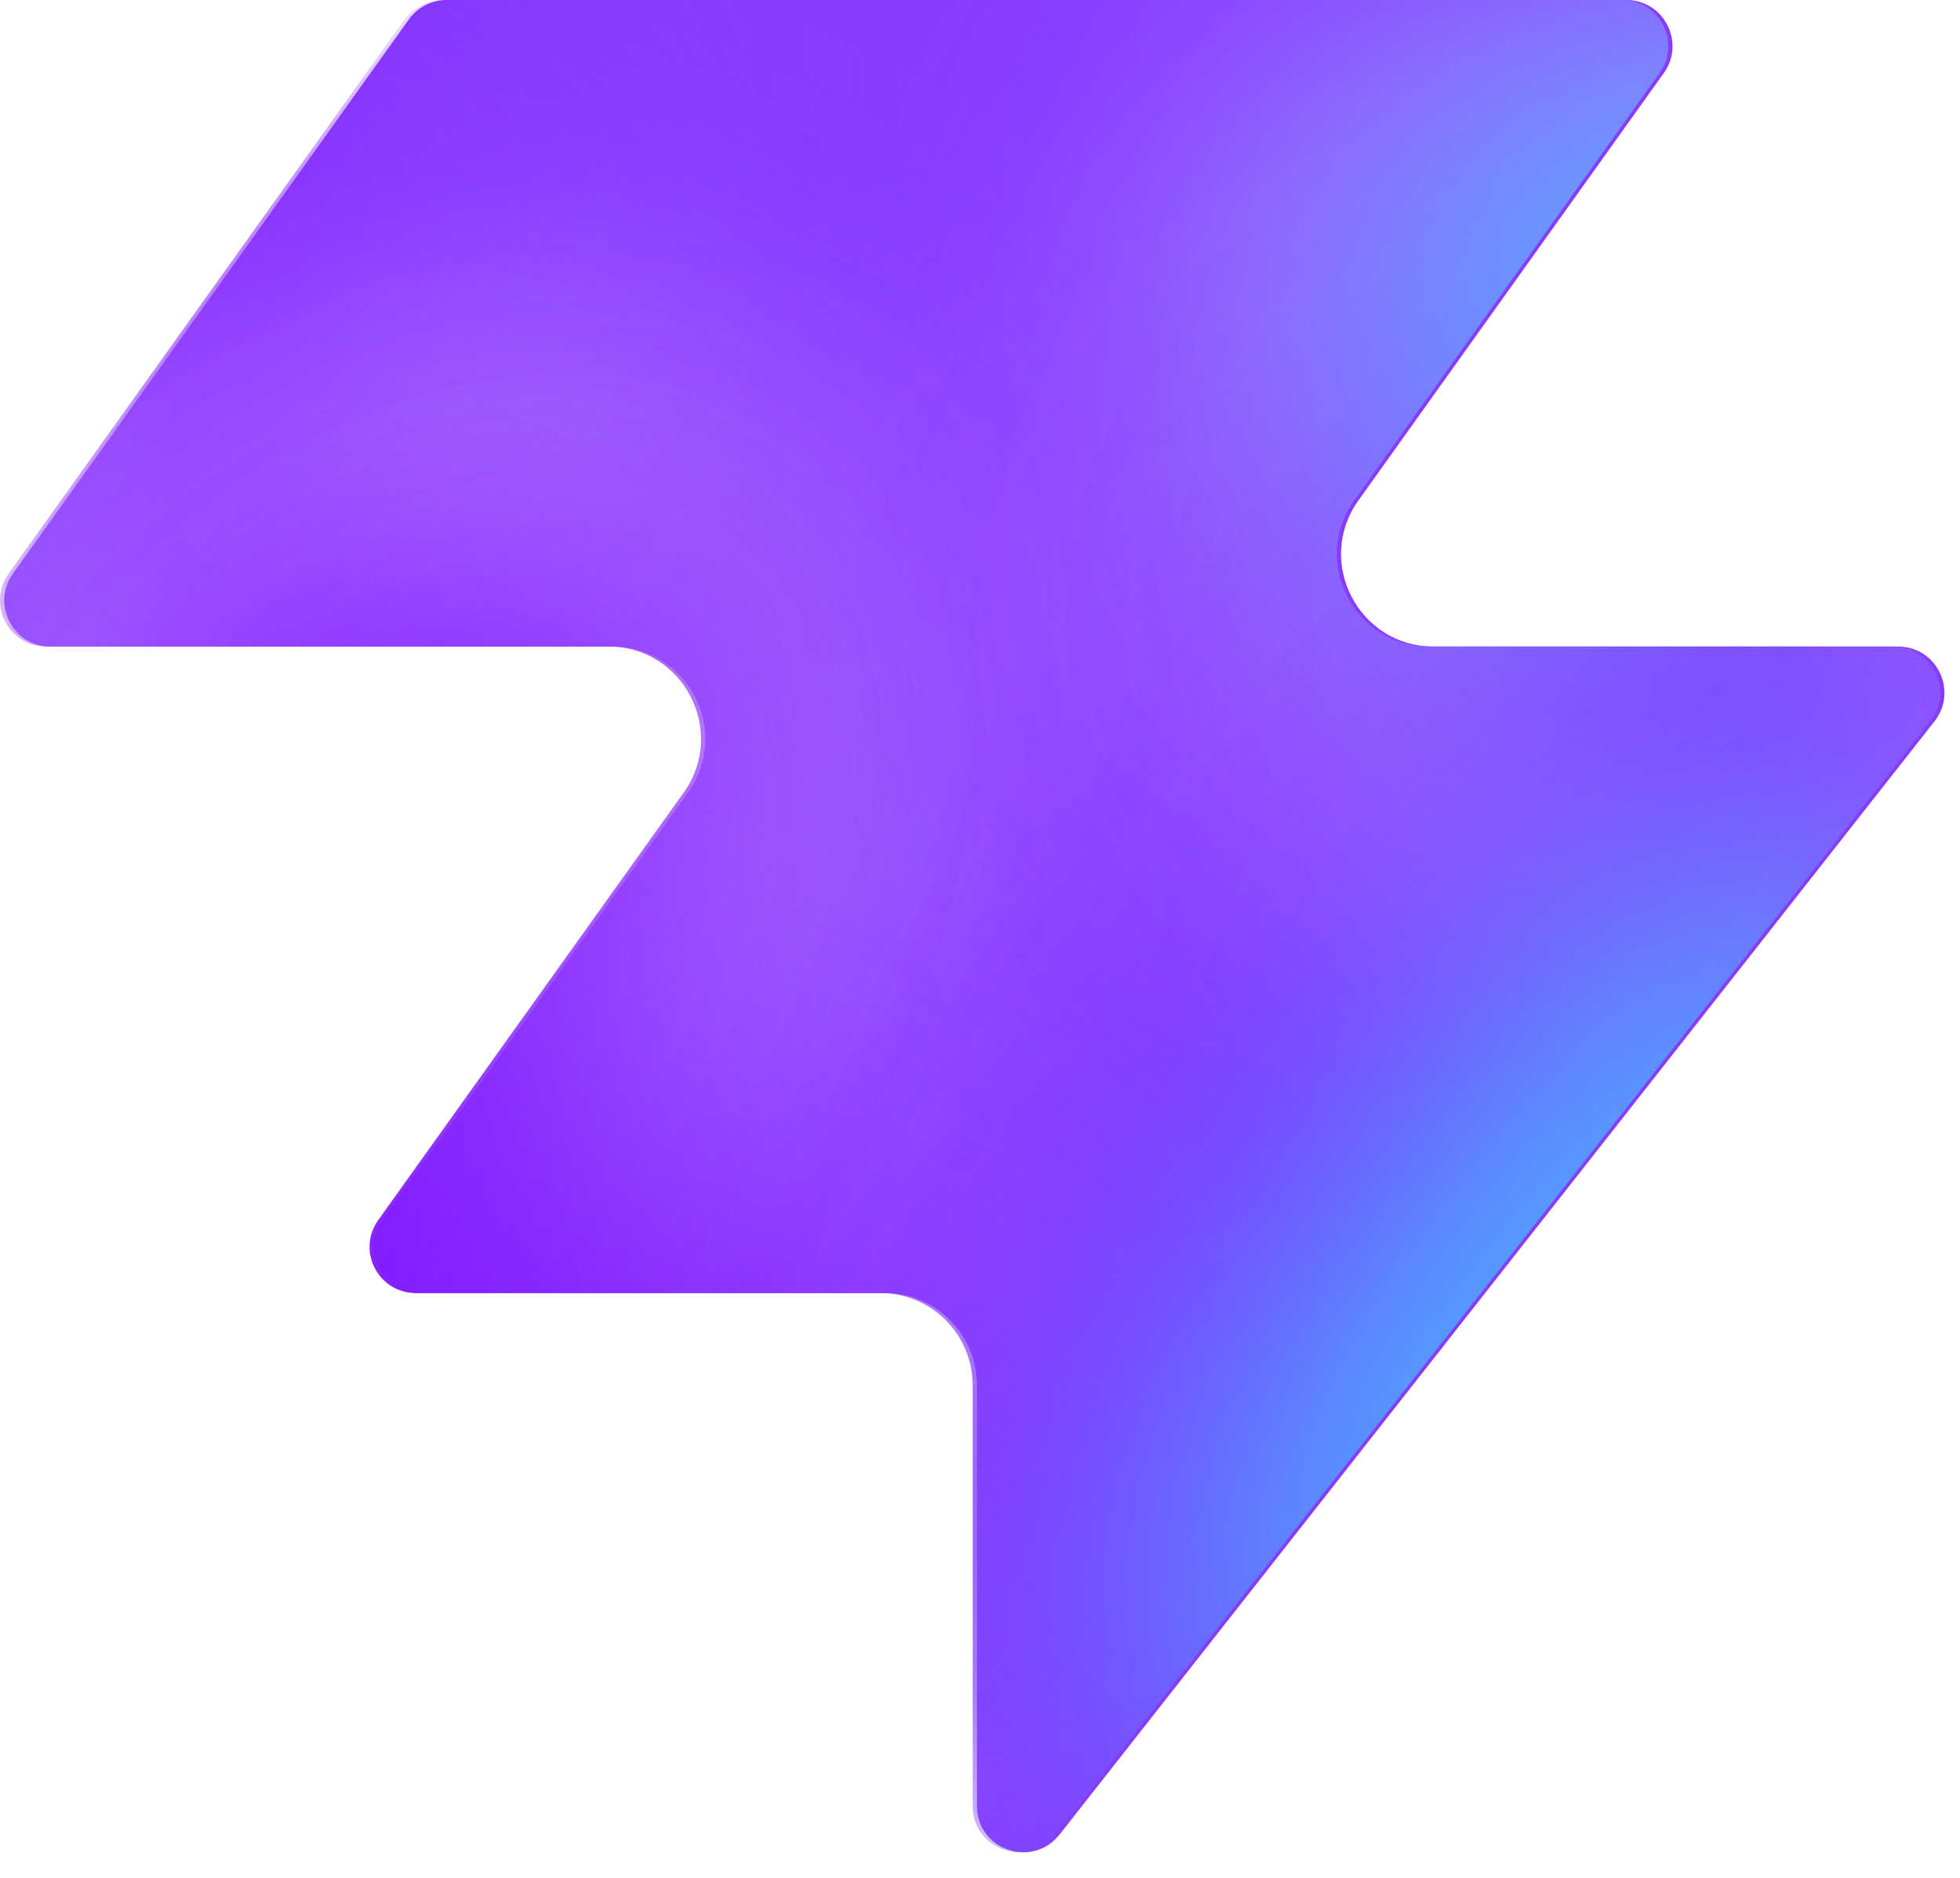
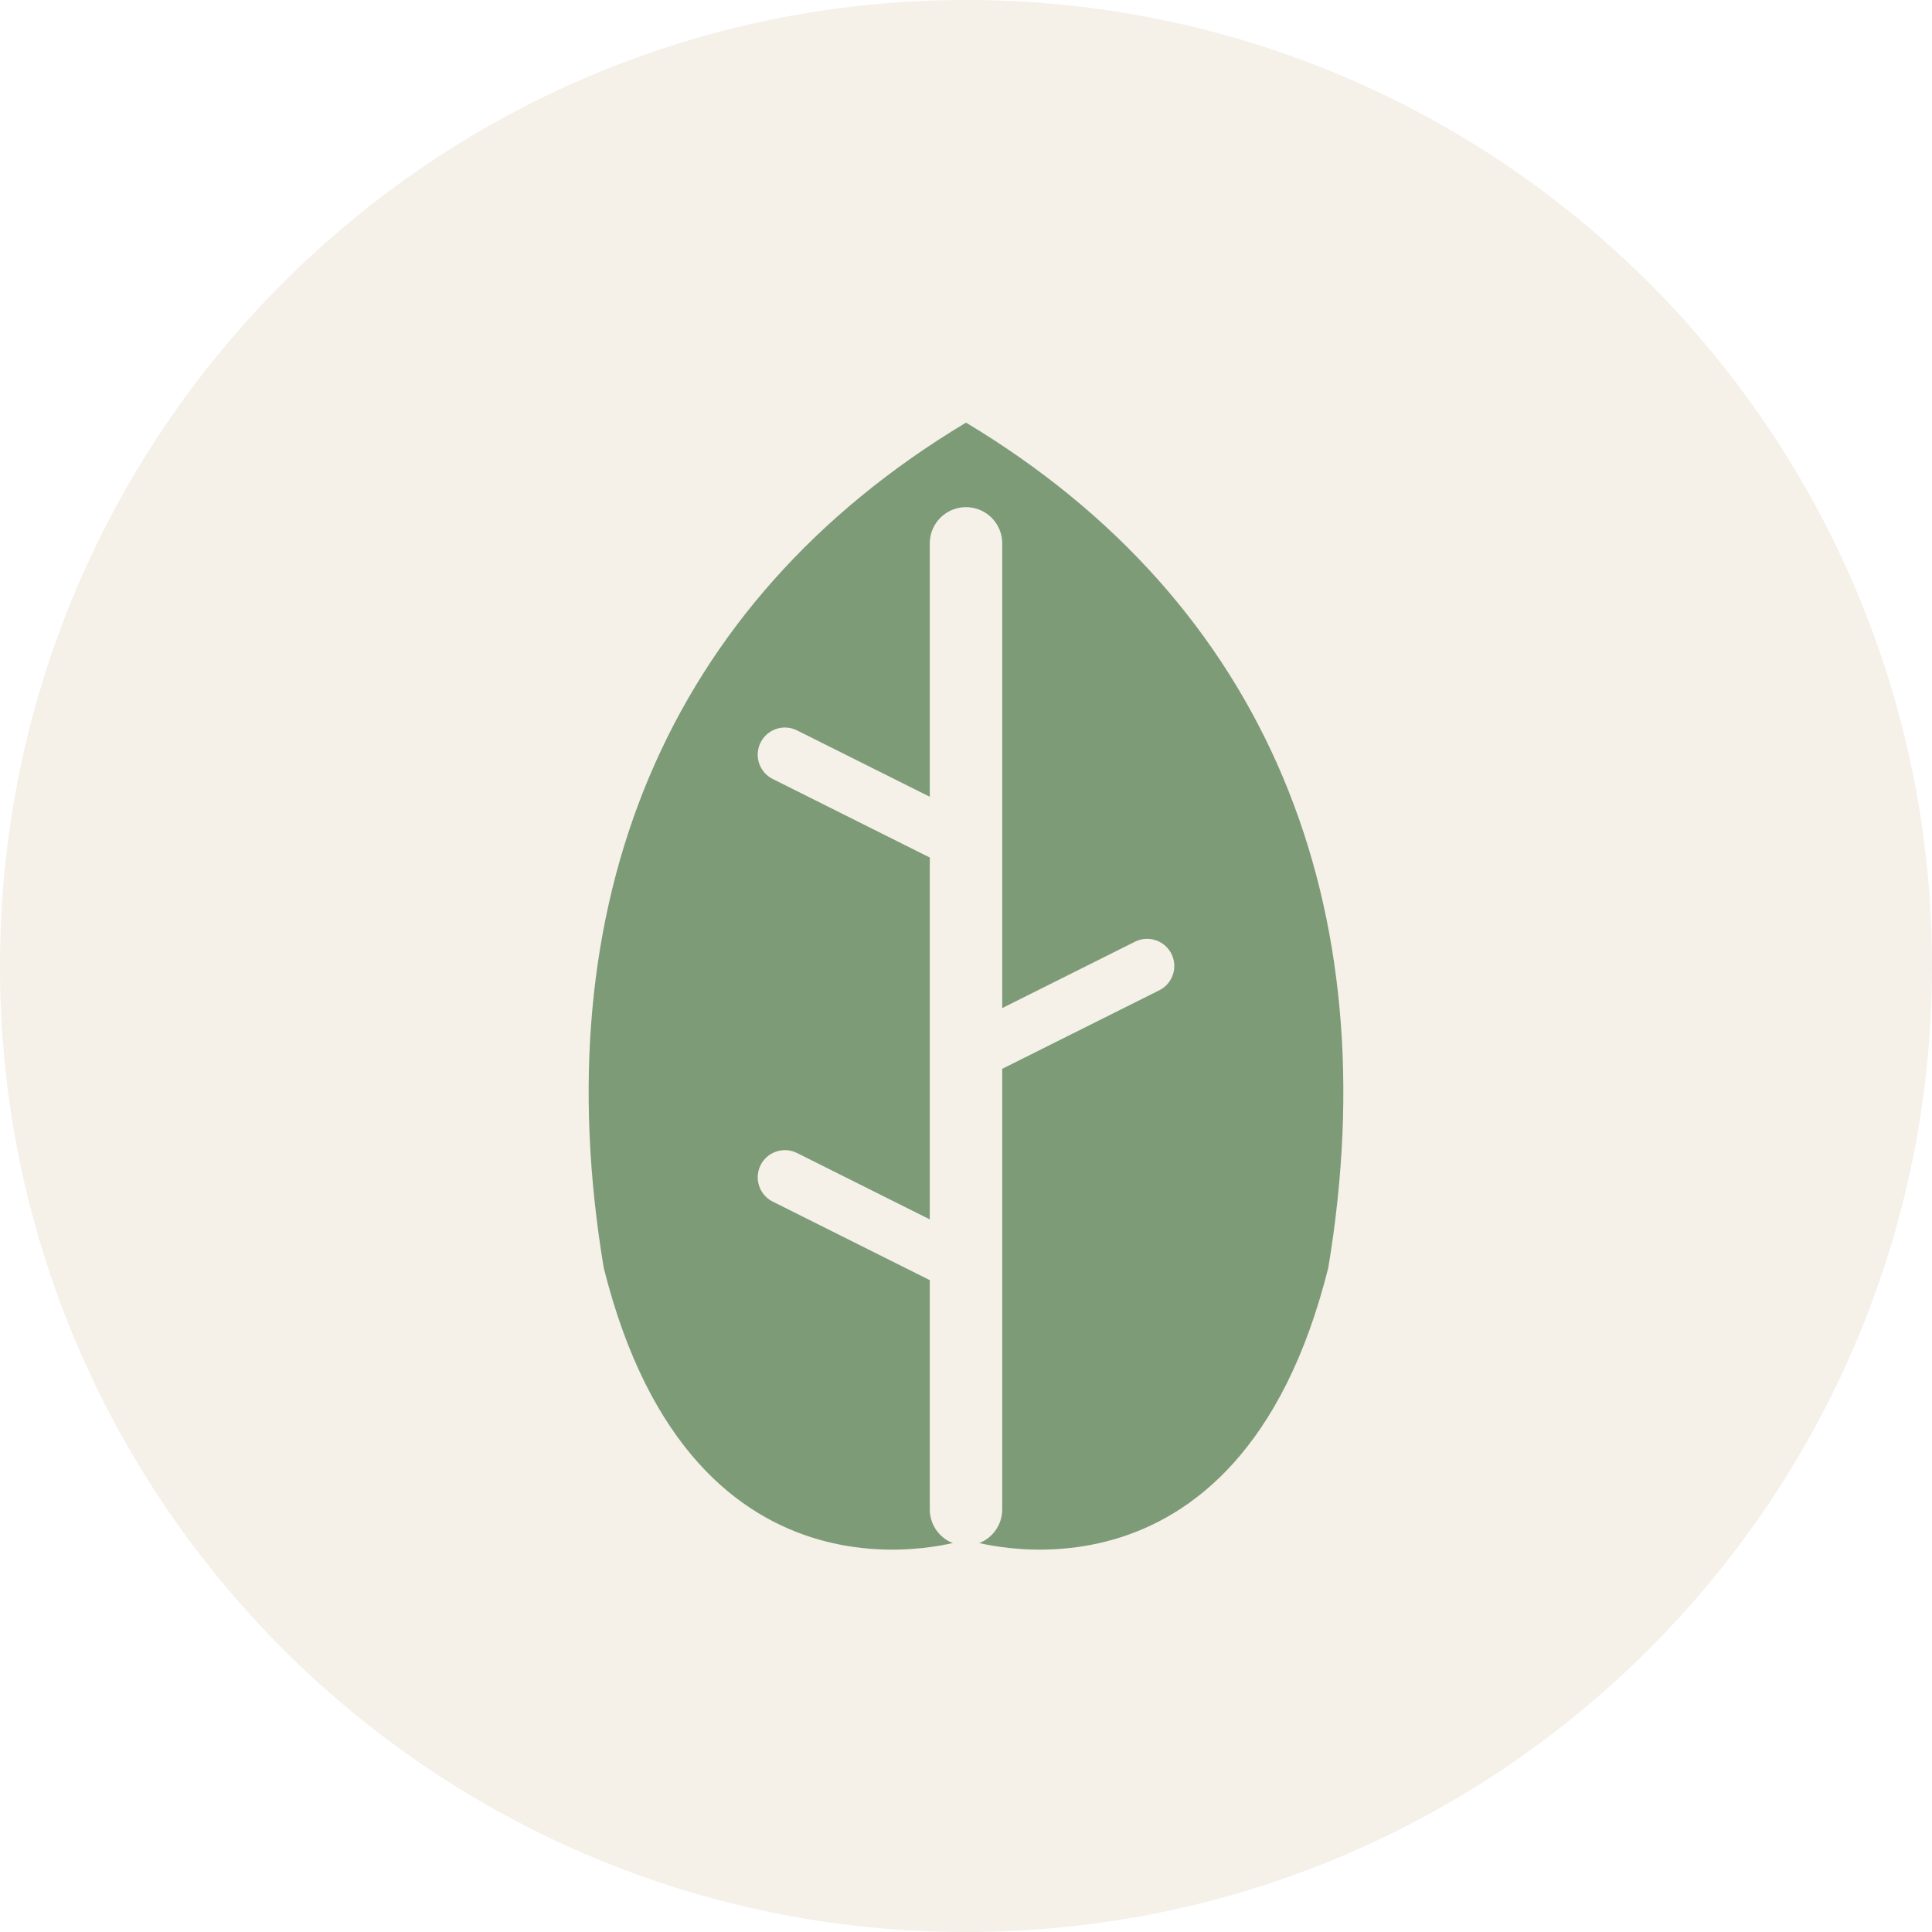
- <svg xmlns="http://www.w3.org/2000/svg" width="48" height="46" fill="none" viewBox="0 0 48 46">
-   <path fill="#863bff" d="M25.946 44.938c-.664.845-2.021.375-2.021-.698V33.937a2.26 2.26 0 0 0-2.262-2.262H10.287c-.92 0-1.456-1.04-.92-1.788l7.48-10.471c1.07-1.497 0-3.578-1.842-3.578H1.237c-.92 0-1.456-1.04-.92-1.788L10.013.474c.214-.297.556-.474.92-.474h28.894c.92 0 1.456 1.04.92 1.788l-7.48 10.471c-1.07 1.498 0 3.579 1.842 3.579h11.377c.943 0 1.473 1.088.89 1.83L25.947 44.94z" style="fill:#863bff;fill:color(display-p3 .525 .23 1);fill-opacity:1" />
-   <mask id="a" width="48" height="46" x="0" y="0" maskUnits="userSpaceOnUse" style="mask-type:alpha">
-     <path fill="#000" d="M25.842 44.938c-.664.844-2.021.375-2.021-.698V33.937a2.26 2.26 0 0 0-2.262-2.262H10.183c-.92 0-1.456-1.04-.92-1.788l7.48-10.471c1.07-1.498 0-3.579-1.842-3.579H1.133c-.92 0-1.456-1.04-.92-1.787L9.91.473c.214-.297.556-.474.92-.474h28.894c.92 0 1.456 1.04.92 1.788l-7.48 10.471c-1.07 1.498 0 3.578 1.842 3.578h11.377c.943 0 1.473 1.088.89 1.832L25.843 44.94z" style="fill:#000;fill-opacity:1" />
-   </mask>
-   <g mask="url(#a)">
-     <g filter="url(#b)">
-       <ellipse cx="5.508" cy="14.704" fill="#ede6ff" rx="5.508" ry="14.704" style="fill:#ede6ff;fill:color(display-p3 .927 .903 1);fill-opacity:1" transform="matrix(.00324 1 1 -.00324 -4.47 31.516)" />
-     </g>
-     <g filter="url(#c)">
-       <ellipse cx="10.399" cy="29.851" fill="#ede6ff" rx="10.399" ry="29.851" style="fill:#ede6ff;fill:color(display-p3 .927 .903 1);fill-opacity:1" transform="matrix(.00324 1 1 -.00324 -39.328 7.883)" />
-     </g>
-     <g filter="url(#d)">
-       <ellipse cx="5.508" cy="30.487" fill="#7e14ff" rx="5.508" ry="30.487" style="fill:#7e14ff;fill:color(display-p3 .492 .077 1);fill-opacity:1" transform="rotate(89.814 -25.913 -14.639)scale(1 -1)" />
-     </g>
-     <g filter="url(#e)">
-       <ellipse cx="5.508" cy="30.599" fill="#7e14ff" rx="5.508" ry="30.599" style="fill:#7e14ff;fill:color(display-p3 .492 .077 1);fill-opacity:1" transform="rotate(89.814 -32.644 -3.334)scale(1 -1)" />
-     </g>
-     <g filter="url(#f)">
-       <ellipse cx="5.508" cy="30.599" fill="#7e14ff" rx="5.508" ry="30.599" style="fill:#7e14ff;fill:color(display-p3 .492 .077 1);fill-opacity:1" transform="matrix(.00324 1 1 -.00324 -34.34 30.47)" />
-     </g>
-     <g filter="url(#g)">
-       <ellipse cx="14.072" cy="22.078" fill="#ede6ff" rx="14.072" ry="22.078" style="fill:#ede6ff;fill:color(display-p3 .927 .903 1);fill-opacity:1" transform="rotate(93.35 24.506 48.493)scale(-1 1)" />
-     </g>
-     <g filter="url(#h)">
-       <ellipse cx="3.47" cy="21.501" fill="#7e14ff" rx="3.47" ry="21.501" style="fill:#7e14ff;fill:color(display-p3 .492 .077 1);fill-opacity:1" transform="rotate(89.009 28.708 47.59)scale(-1 1)" />
-     </g>
-     <g filter="url(#i)">
-       <ellipse cx="3.47" cy="21.501" fill="#7e14ff" rx="3.47" ry="21.501" style="fill:#7e14ff;fill:color(display-p3 .492 .077 1);fill-opacity:1" transform="rotate(89.009 28.708 47.59)scale(-1 1)" />
-     </g>
-     <g filter="url(#j)">
-       <ellipse cx=".387" cy="8.972" fill="#7e14ff" rx="4.407" ry="29.108" style="fill:#7e14ff;fill:color(display-p3 .492 .077 1);fill-opacity:1" transform="rotate(39.51 .387 8.972)" />
-     </g>
-     <g filter="url(#k)">
-       <ellipse cx="47.523" cy="-6.092" fill="#7e14ff" rx="4.407" ry="29.108" style="fill:#7e14ff;fill:color(display-p3 .492 .077 1);fill-opacity:1" transform="rotate(37.892 47.523 -6.092)" />
-     </g>
-     <g filter="url(#l)">
-       <ellipse cx="41.412" cy="6.333" fill="#47bfff" rx="5.971" ry="9.665" style="fill:#47bfff;fill:color(display-p3 .28 .748 1);fill-opacity:1" transform="rotate(37.892 41.412 6.333)" />
-     </g>
-     <g filter="url(#m)">
-       <ellipse cx="-1.879" cy="38.332" fill="#7e14ff" rx="4.407" ry="29.108" style="fill:#7e14ff;fill:color(display-p3 .492 .077 1);fill-opacity:1" transform="rotate(37.892 -1.88 38.332)" />
-     </g>
-     <g filter="url(#n)">
-       <ellipse cx="-1.879" cy="38.332" fill="#7e14ff" rx="4.407" ry="29.108" style="fill:#7e14ff;fill:color(display-p3 .492 .077 1);fill-opacity:1" transform="rotate(37.892 -1.88 38.332)" />
-     </g>
-     <g filter="url(#o)">
-       <ellipse cx="35.651" cy="29.907" fill="#7e14ff" rx="4.407" ry="29.108" style="fill:#7e14ff;fill:color(display-p3 .492 .077 1);fill-opacity:1" transform="rotate(37.892 35.651 29.907)" />
-     </g>
-     <g filter="url(#p)">
-       <ellipse cx="38.418" cy="32.4" fill="#47bfff" rx="5.971" ry="15.297" style="fill:#47bfff;fill:color(display-p3 .28 .748 1);fill-opacity:1" transform="rotate(37.892 38.418 32.4)" />
-     </g>
-   </g>
-   <defs>
-     <filter id="b" width="60.045" height="41.654" x="-19.77" y="16.149" color-interpolation-filters="sRGB" filterUnits="userSpaceOnUse">
-       <feFlood flood-opacity="0" result="BackgroundImageFix" />
-       <feBlend in="SourceGraphic" in2="BackgroundImageFix" result="shape" />
-       <feGaussianBlur result="effect1_foregroundBlur_2002_17158" stdDeviation="7.659" />
-     </filter>
-     <filter id="c" width="90.34" height="51.437" x="-54.613" y="-7.533" color-interpolation-filters="sRGB" filterUnits="userSpaceOnUse">
-       <feFlood flood-opacity="0" result="BackgroundImageFix" />
-       <feBlend in="SourceGraphic" in2="BackgroundImageFix" result="shape" />
-       <feGaussianBlur result="effect1_foregroundBlur_2002_17158" stdDeviation="7.659" />
-     </filter>
-     <filter id="d" width="79.355" height="29.4" x="-49.64" y="2.03" color-interpolation-filters="sRGB" filterUnits="userSpaceOnUse">
-       <feFlood flood-opacity="0" result="BackgroundImageFix" />
-       <feBlend in="SourceGraphic" in2="BackgroundImageFix" result="shape" />
-       <feGaussianBlur result="effect1_foregroundBlur_2002_17158" stdDeviation="4.596" />
-     </filter>
-     <filter id="e" width="79.579" height="29.4" x="-45.045" y="20.029" color-interpolation-filters="sRGB" filterUnits="userSpaceOnUse">
-       <feFlood flood-opacity="0" result="BackgroundImageFix" />
-       <feBlend in="SourceGraphic" in2="BackgroundImageFix" result="shape" />
-       <feGaussianBlur result="effect1_foregroundBlur_2002_17158" stdDeviation="4.596" />
-     </filter>
-     <filter id="f" width="79.579" height="29.4" x="-43.513" y="21.178" color-interpolation-filters="sRGB" filterUnits="userSpaceOnUse">
-       <feFlood flood-opacity="0" result="BackgroundImageFix" />
-       <feBlend in="SourceGraphic" in2="BackgroundImageFix" result="shape" />
-       <feGaussianBlur result="effect1_foregroundBlur_2002_17158" stdDeviation="4.596" />
-     </filter>
-     <filter id="g" width="74.749" height="58.852" x="15.756" y="-17.901" color-interpolation-filters="sRGB" filterUnits="userSpaceOnUse">
-       <feFlood flood-opacity="0" result="BackgroundImageFix" />
-       <feBlend in="SourceGraphic" in2="BackgroundImageFix" result="shape" />
-       <feGaussianBlur result="effect1_foregroundBlur_2002_17158" stdDeviation="7.659" />
-     </filter>
-     <filter id="h" width="61.377" height="25.362" x="23.548" y="2.284" color-interpolation-filters="sRGB" filterUnits="userSpaceOnUse">
-       <feFlood flood-opacity="0" result="BackgroundImageFix" />
-       <feBlend in="SourceGraphic" in2="BackgroundImageFix" result="shape" />
-       <feGaussianBlur result="effect1_foregroundBlur_2002_17158" stdDeviation="4.596" />
-     </filter>
-     <filter id="i" width="61.377" height="25.362" x="23.548" y="2.284" color-interpolation-filters="sRGB" filterUnits="userSpaceOnUse">
-       <feFlood flood-opacity="0" result="BackgroundImageFix" />
-       <feBlend in="SourceGraphic" in2="BackgroundImageFix" result="shape" />
-       <feGaussianBlur result="effect1_foregroundBlur_2002_17158" stdDeviation="4.596" />
-     </filter>
-     <filter id="j" width="56.045" height="63.649" x="-27.636" y="-22.853" color-interpolation-filters="sRGB" filterUnits="userSpaceOnUse">
-       <feFlood flood-opacity="0" result="BackgroundImageFix" />
-       <feBlend in="SourceGraphic" in2="BackgroundImageFix" result="shape" />
-       <feGaussianBlur result="effect1_foregroundBlur_2002_17158" stdDeviation="4.596" />
-     </filter>
-     <filter id="k" width="54.814" height="64.646" x="20.116" y="-38.415" color-interpolation-filters="sRGB" filterUnits="userSpaceOnUse">
-       <feFlood flood-opacity="0" result="BackgroundImageFix" />
-       <feBlend in="SourceGraphic" in2="BackgroundImageFix" result="shape" />
-       <feGaussianBlur result="effect1_foregroundBlur_2002_17158" stdDeviation="4.596" />
-     </filter>
-     <filter id="l" width="33.541" height="35.313" x="24.641" y="-11.323" color-interpolation-filters="sRGB" filterUnits="userSpaceOnUse">
-       <feFlood flood-opacity="0" result="BackgroundImageFix" />
-       <feBlend in="SourceGraphic" in2="BackgroundImageFix" result="shape" />
-       <feGaussianBlur result="effect1_foregroundBlur_2002_17158" stdDeviation="4.596" />
-     </filter>
-     <filter id="m" width="54.814" height="64.646" x="-29.286" y="6.009" color-interpolation-filters="sRGB" filterUnits="userSpaceOnUse">
-       <feFlood flood-opacity="0" result="BackgroundImageFix" />
-       <feBlend in="SourceGraphic" in2="BackgroundImageFix" result="shape" />
-       <feGaussianBlur result="effect1_foregroundBlur_2002_17158" stdDeviation="4.596" />
-     </filter>
-     <filter id="n" width="54.814" height="64.646" x="-29.286" y="6.009" color-interpolation-filters="sRGB" filterUnits="userSpaceOnUse">
-       <feFlood flood-opacity="0" result="BackgroundImageFix" />
-       <feBlend in="SourceGraphic" in2="BackgroundImageFix" result="shape" />
-       <feGaussianBlur result="effect1_foregroundBlur_2002_17158" stdDeviation="4.596" />
-     </filter>
-     <filter id="o" width="54.814" height="64.646" x="8.244" y="-2.416" color-interpolation-filters="sRGB" filterUnits="userSpaceOnUse">
-       <feFlood flood-opacity="0" result="BackgroundImageFix" />
-       <feBlend in="SourceGraphic" in2="BackgroundImageFix" result="shape" />
-       <feGaussianBlur result="effect1_foregroundBlur_2002_17158" stdDeviation="4.596" />
-     </filter>
-     <filter id="p" width="39.409" height="43.623" x="18.713" y="10.588" color-interpolation-filters="sRGB" filterUnits="userSpaceOnUse">
-       <feFlood flood-opacity="0" result="BackgroundImageFix" />
-       <feBlend in="SourceGraphic" in2="BackgroundImageFix" result="shape" />
-       <feGaussianBlur result="effect1_foregroundBlur_2002_17158" stdDeviation="4.596" />
-     </filter>
-   </defs>
+ <svg xmlns="http://www.w3.org/2000/svg" viewBox="0 0 32 32">
+   <circle cx="16" cy="16" r="16" fill="#F5F0E8" />
+   <path d="M16 7 C11 10 9 15 10 21 C11.5 27 16 25.5 16 25.5 C16 25.5 20.5 27 22 21 C23 15 21 10 16 7Z" fill="#7D9B76" />
+   <line x1="16" y1="9" x2="16" y2="25" stroke="#F5F0E8" stroke-width="1.2" stroke-linecap="round" />
+   <line x1="16" y1="14" x2="13" y2="12.5" stroke="#F5F0E8" stroke-width="0.9" stroke-linecap="round" />
+   <line x1="16" y1="17.5" x2="19" y2="16" stroke="#F5F0E8" stroke-width="0.9" stroke-linecap="round" />
+   <line x1="16" y1="21" x2="13" y2="19.5" stroke="#F5F0E8" stroke-width="0.9" stroke-linecap="round" />
</svg>
